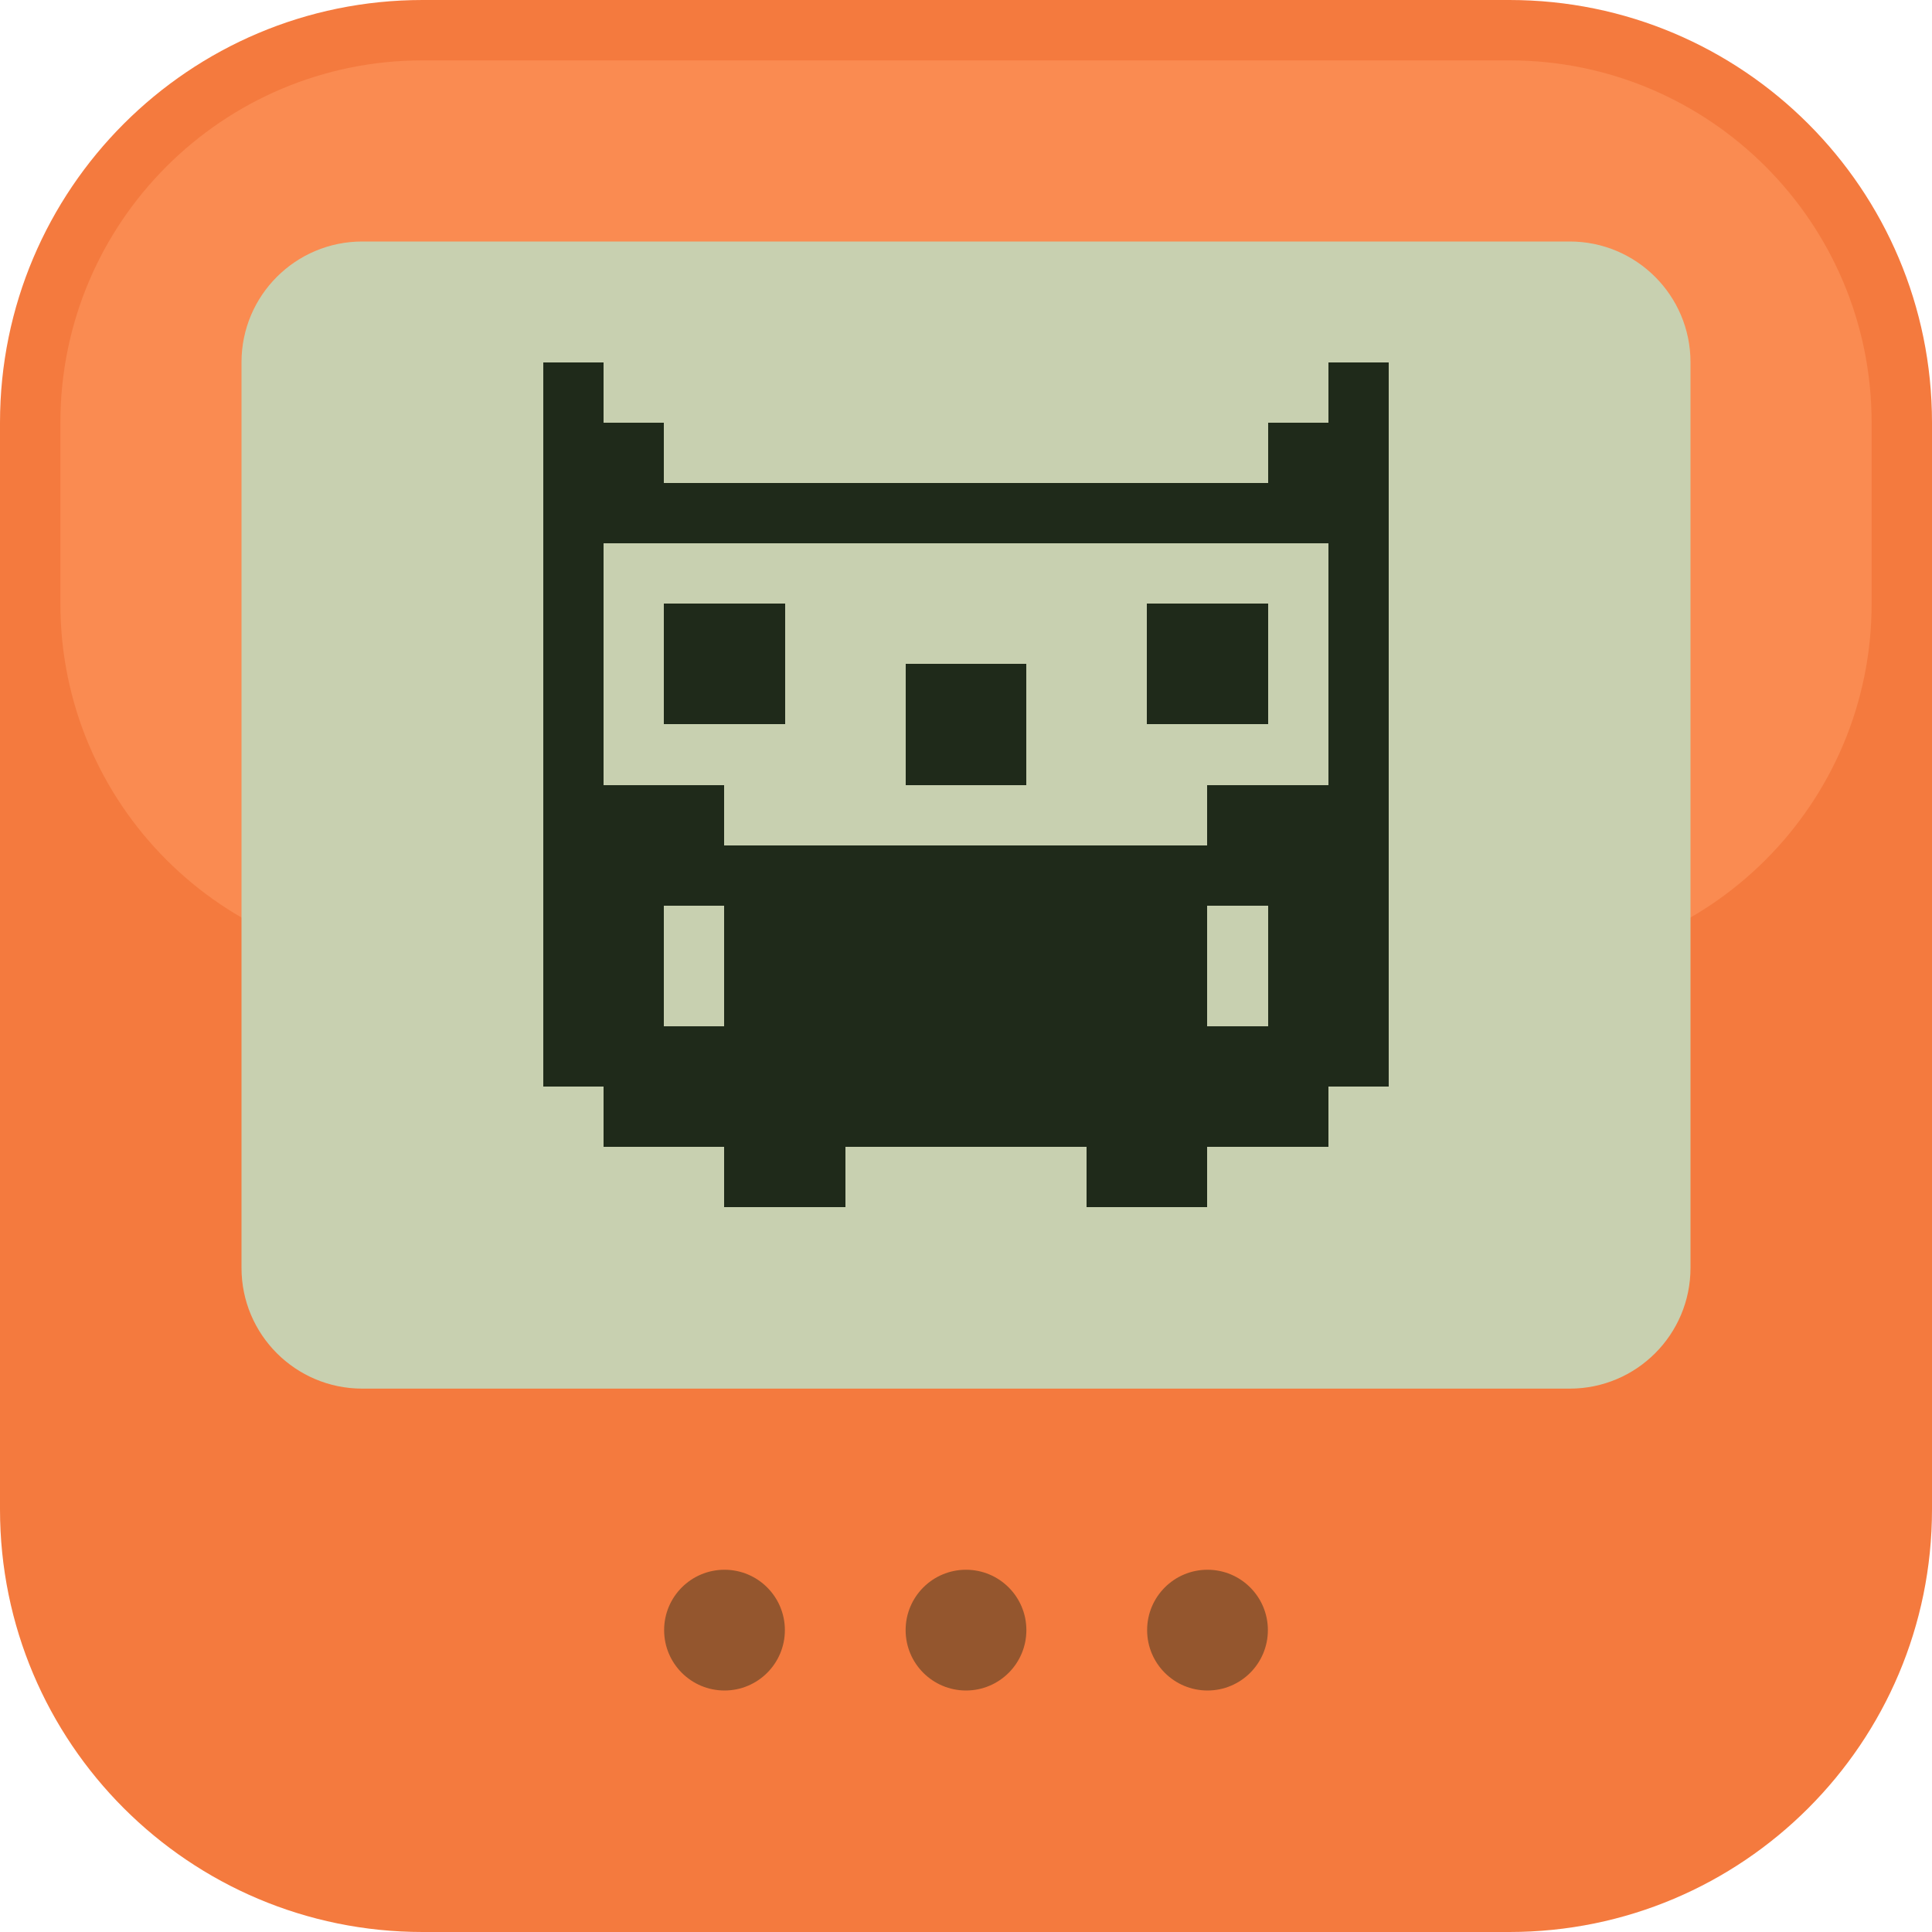
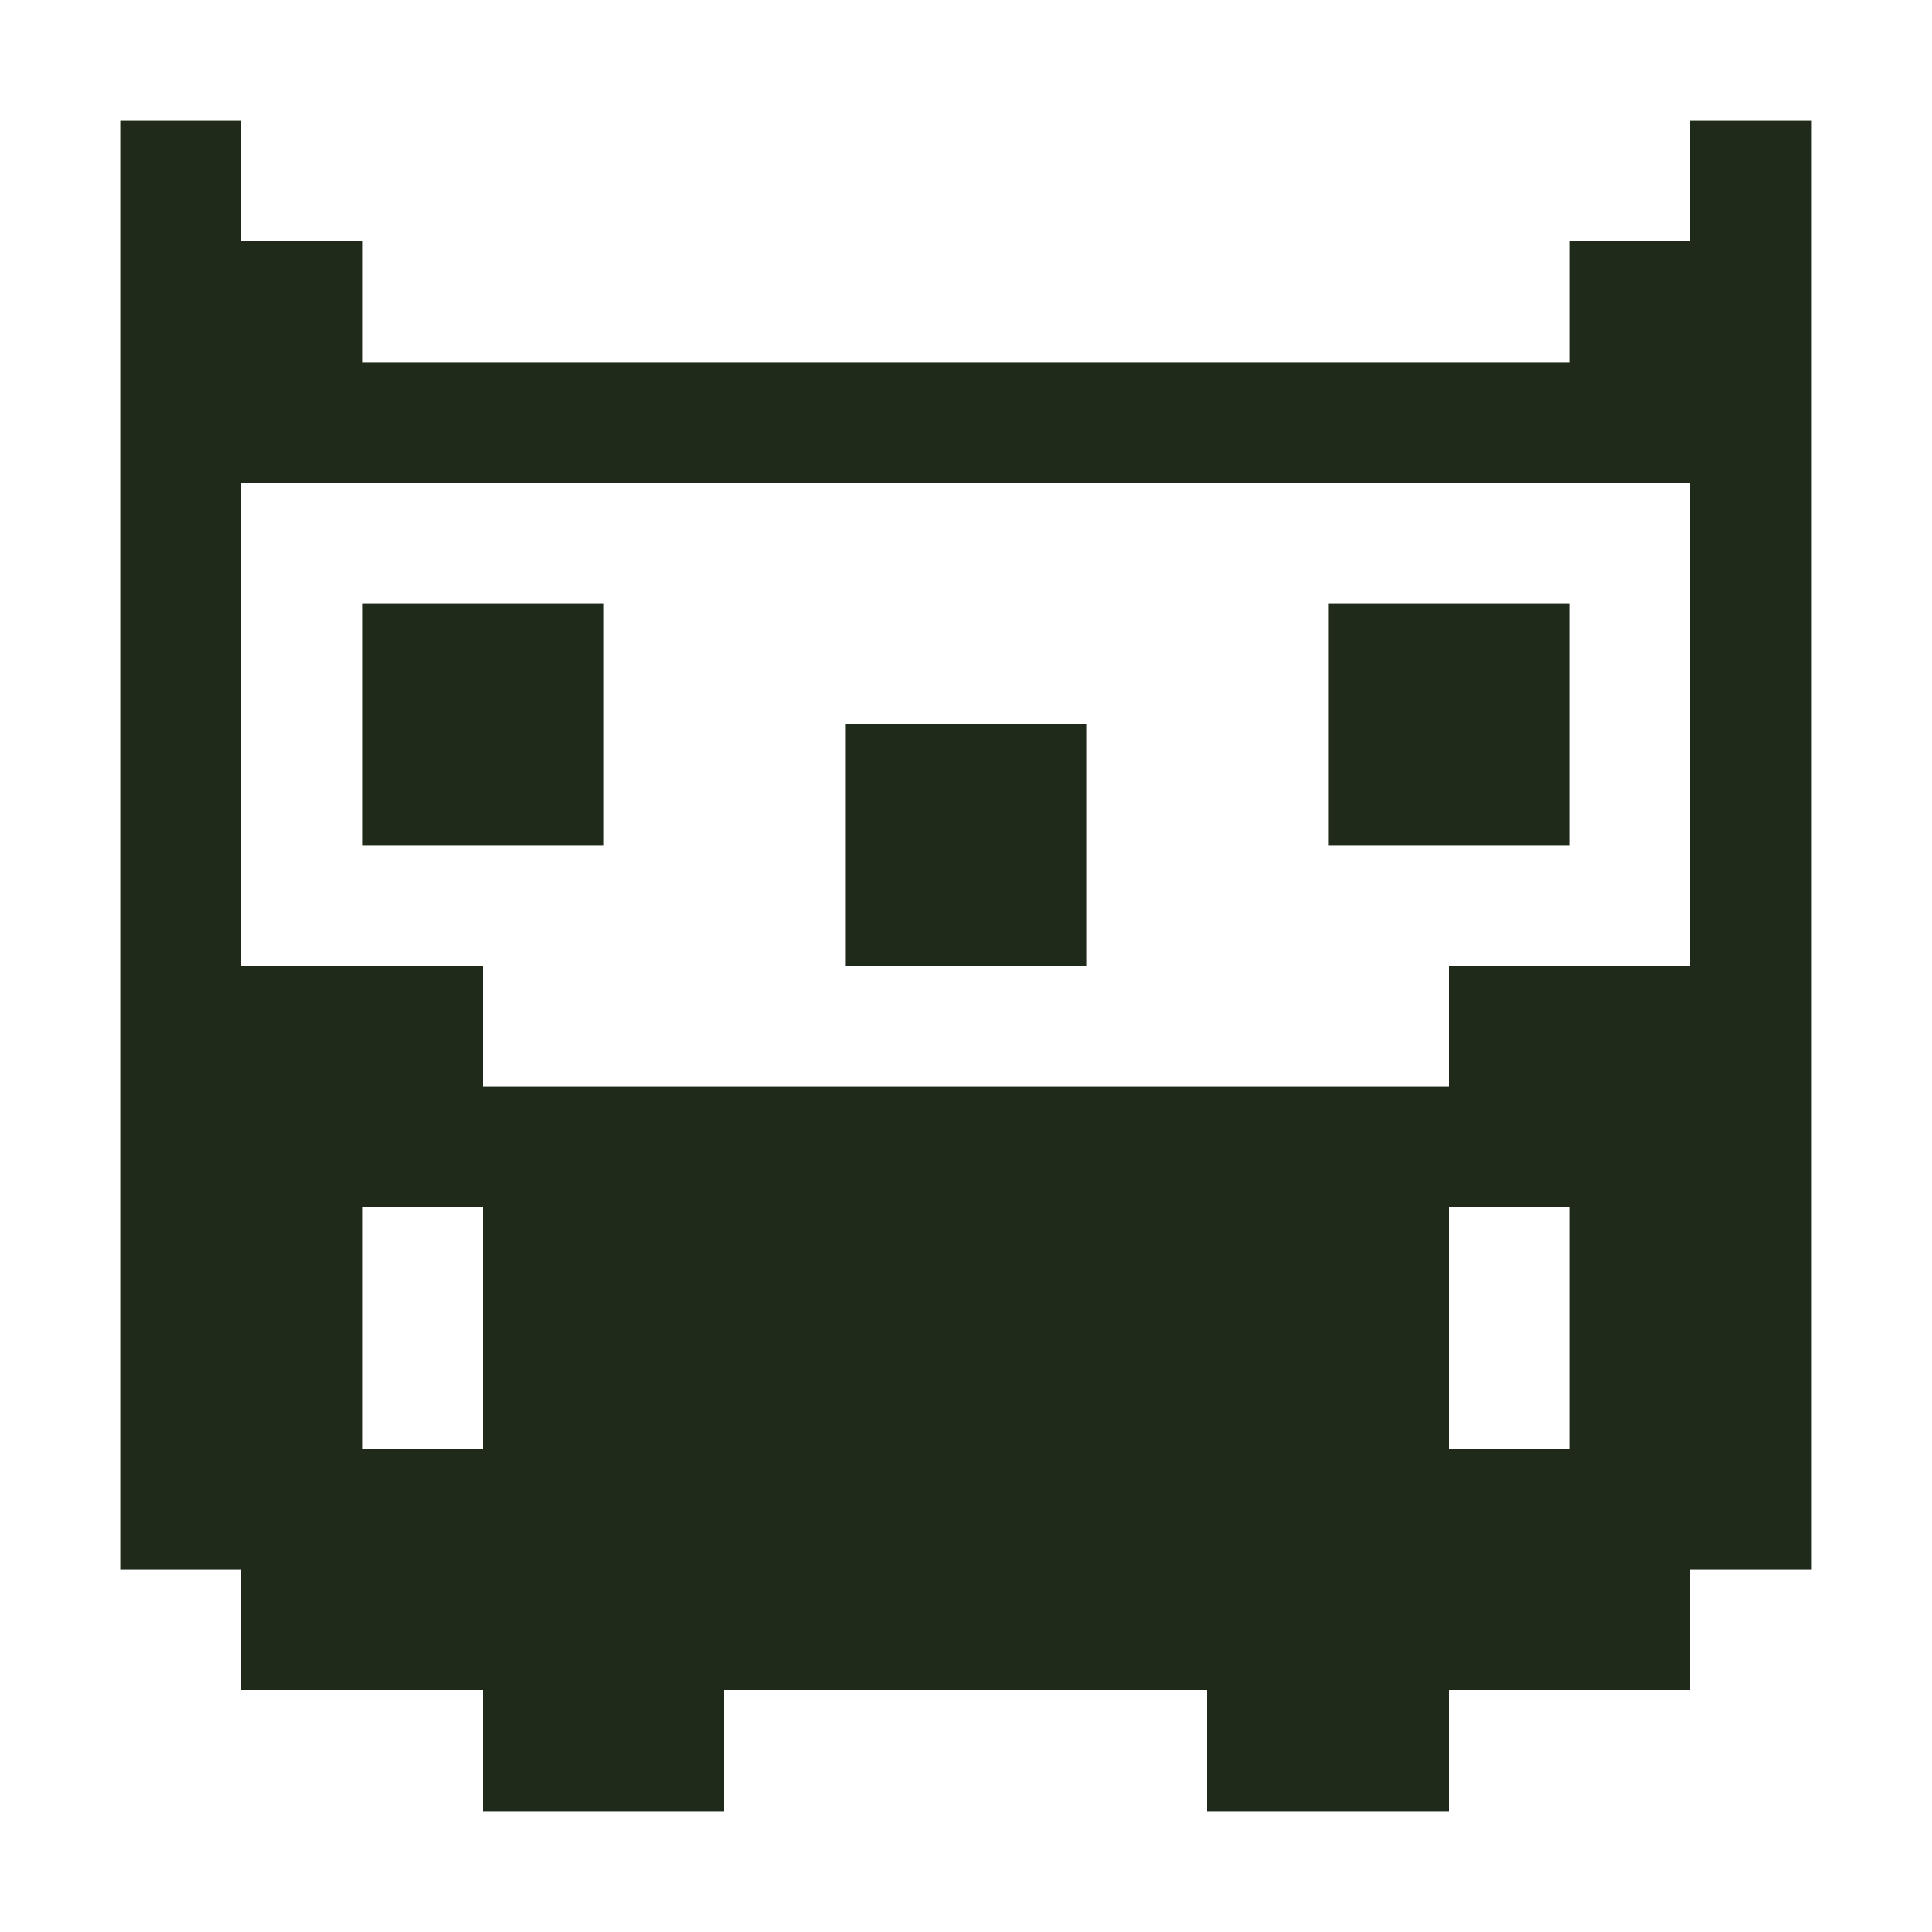
- <svg xmlns="http://www.w3.org/2000/svg" viewBox="0 0 32 32" role="img" aria-label="wakectl">
-   <rect width="32" height="32" rx="7" fill="#f47a3e" />
-   <rect x="1" y="1" width="30" height="15" rx="6" fill="#ff9b63" opacity="0.5" />
-   <rect x="4" y="4" width="24" height="19" rx="2" fill="#c8d0b0" />
-   <path d="M9 6h1v1h-1zM22 6h1v1h-1zM9 7h2v1h-2zM21 7h2v1h-2zM9 8h14v1h-14zM9 9h1v1h-1zM22 9h1v1h-1zM9 10h1v1h-1zM11 10h2v1h-2zM19 10h2v1h-2zM22 10h1v1h-1zM9 11h1v1h-1zM11 11h2v1h-2zM15 11h2v1h-2zM19 11h2v1h-2zM22 11h1v1h-1zM9 12h1v1h-1zM15 12h2v1h-2zM22 12h1v1h-1zM9 13h3v1h-3zM20 13h3v1h-3zM9 14h14v1h-14zM9 15h2v1h-2zM12 15h8v1h-8zM21 15h2v1h-2zM9 16h2v1h-2zM12 16h8v1h-8zM21 16h2v1h-2zM9 17h14v1h-14zM10 18h12v1h-12zM12 19h2v1h-2zM18 19h2v1h-2z" fill="#1f2a1a" shape-rendering="crispEdges" />
-   <g fill="#1f2a1a" opacity="0.45">
-     <circle cx="12" cy="27" r="1" />
-     <circle cx="16" cy="27" r="1" />
-     <circle cx="20" cy="27" r="1" />
-   </g>
+ <svg xmlns="http://www.w3.org/2000/svg" viewBox="0 0 16 16" shape-rendering="crispEdges" role="img" aria-label="wakectl">
+   <style>path{fill:#1f2a1a}@media (prefers-color-scheme:dark){path{fill:#9fe8c8}}</style>
+   <path d="M1 1h1v1h-1zM14 1h1v1h-1zM1 2h2v1h-2zM13 2h2v1h-2zM1 3h14v1h-14zM1 4h1v1h-1zM14 4h1v1h-1zM1 5h1v1h-1zM3 5h2v1h-2zM11 5h2v1h-2zM14 5h1v1h-1zM1 6h1v1h-1zM3 6h2v1h-2zM7 6h2v1h-2zM11 6h2v1h-2zM14 6h1v1h-1zM1 7h1v1h-1zM7 7h2v1h-2zM14 7h1v1h-1zM1 8h3v1h-3zM12 8h3v1h-3zM1 9h14v1h-14zM1 10h2v1h-2zM4 10h8v1h-8zM13 10h2v1h-2zM1 11h2v1h-2zM4 11h8v1h-8zM13 11h2v1h-2zM1 12h14v1h-14zM2 13h12v1h-12zM4 14h2v1h-2zM10 14h2v1h-2z" />
</svg>
